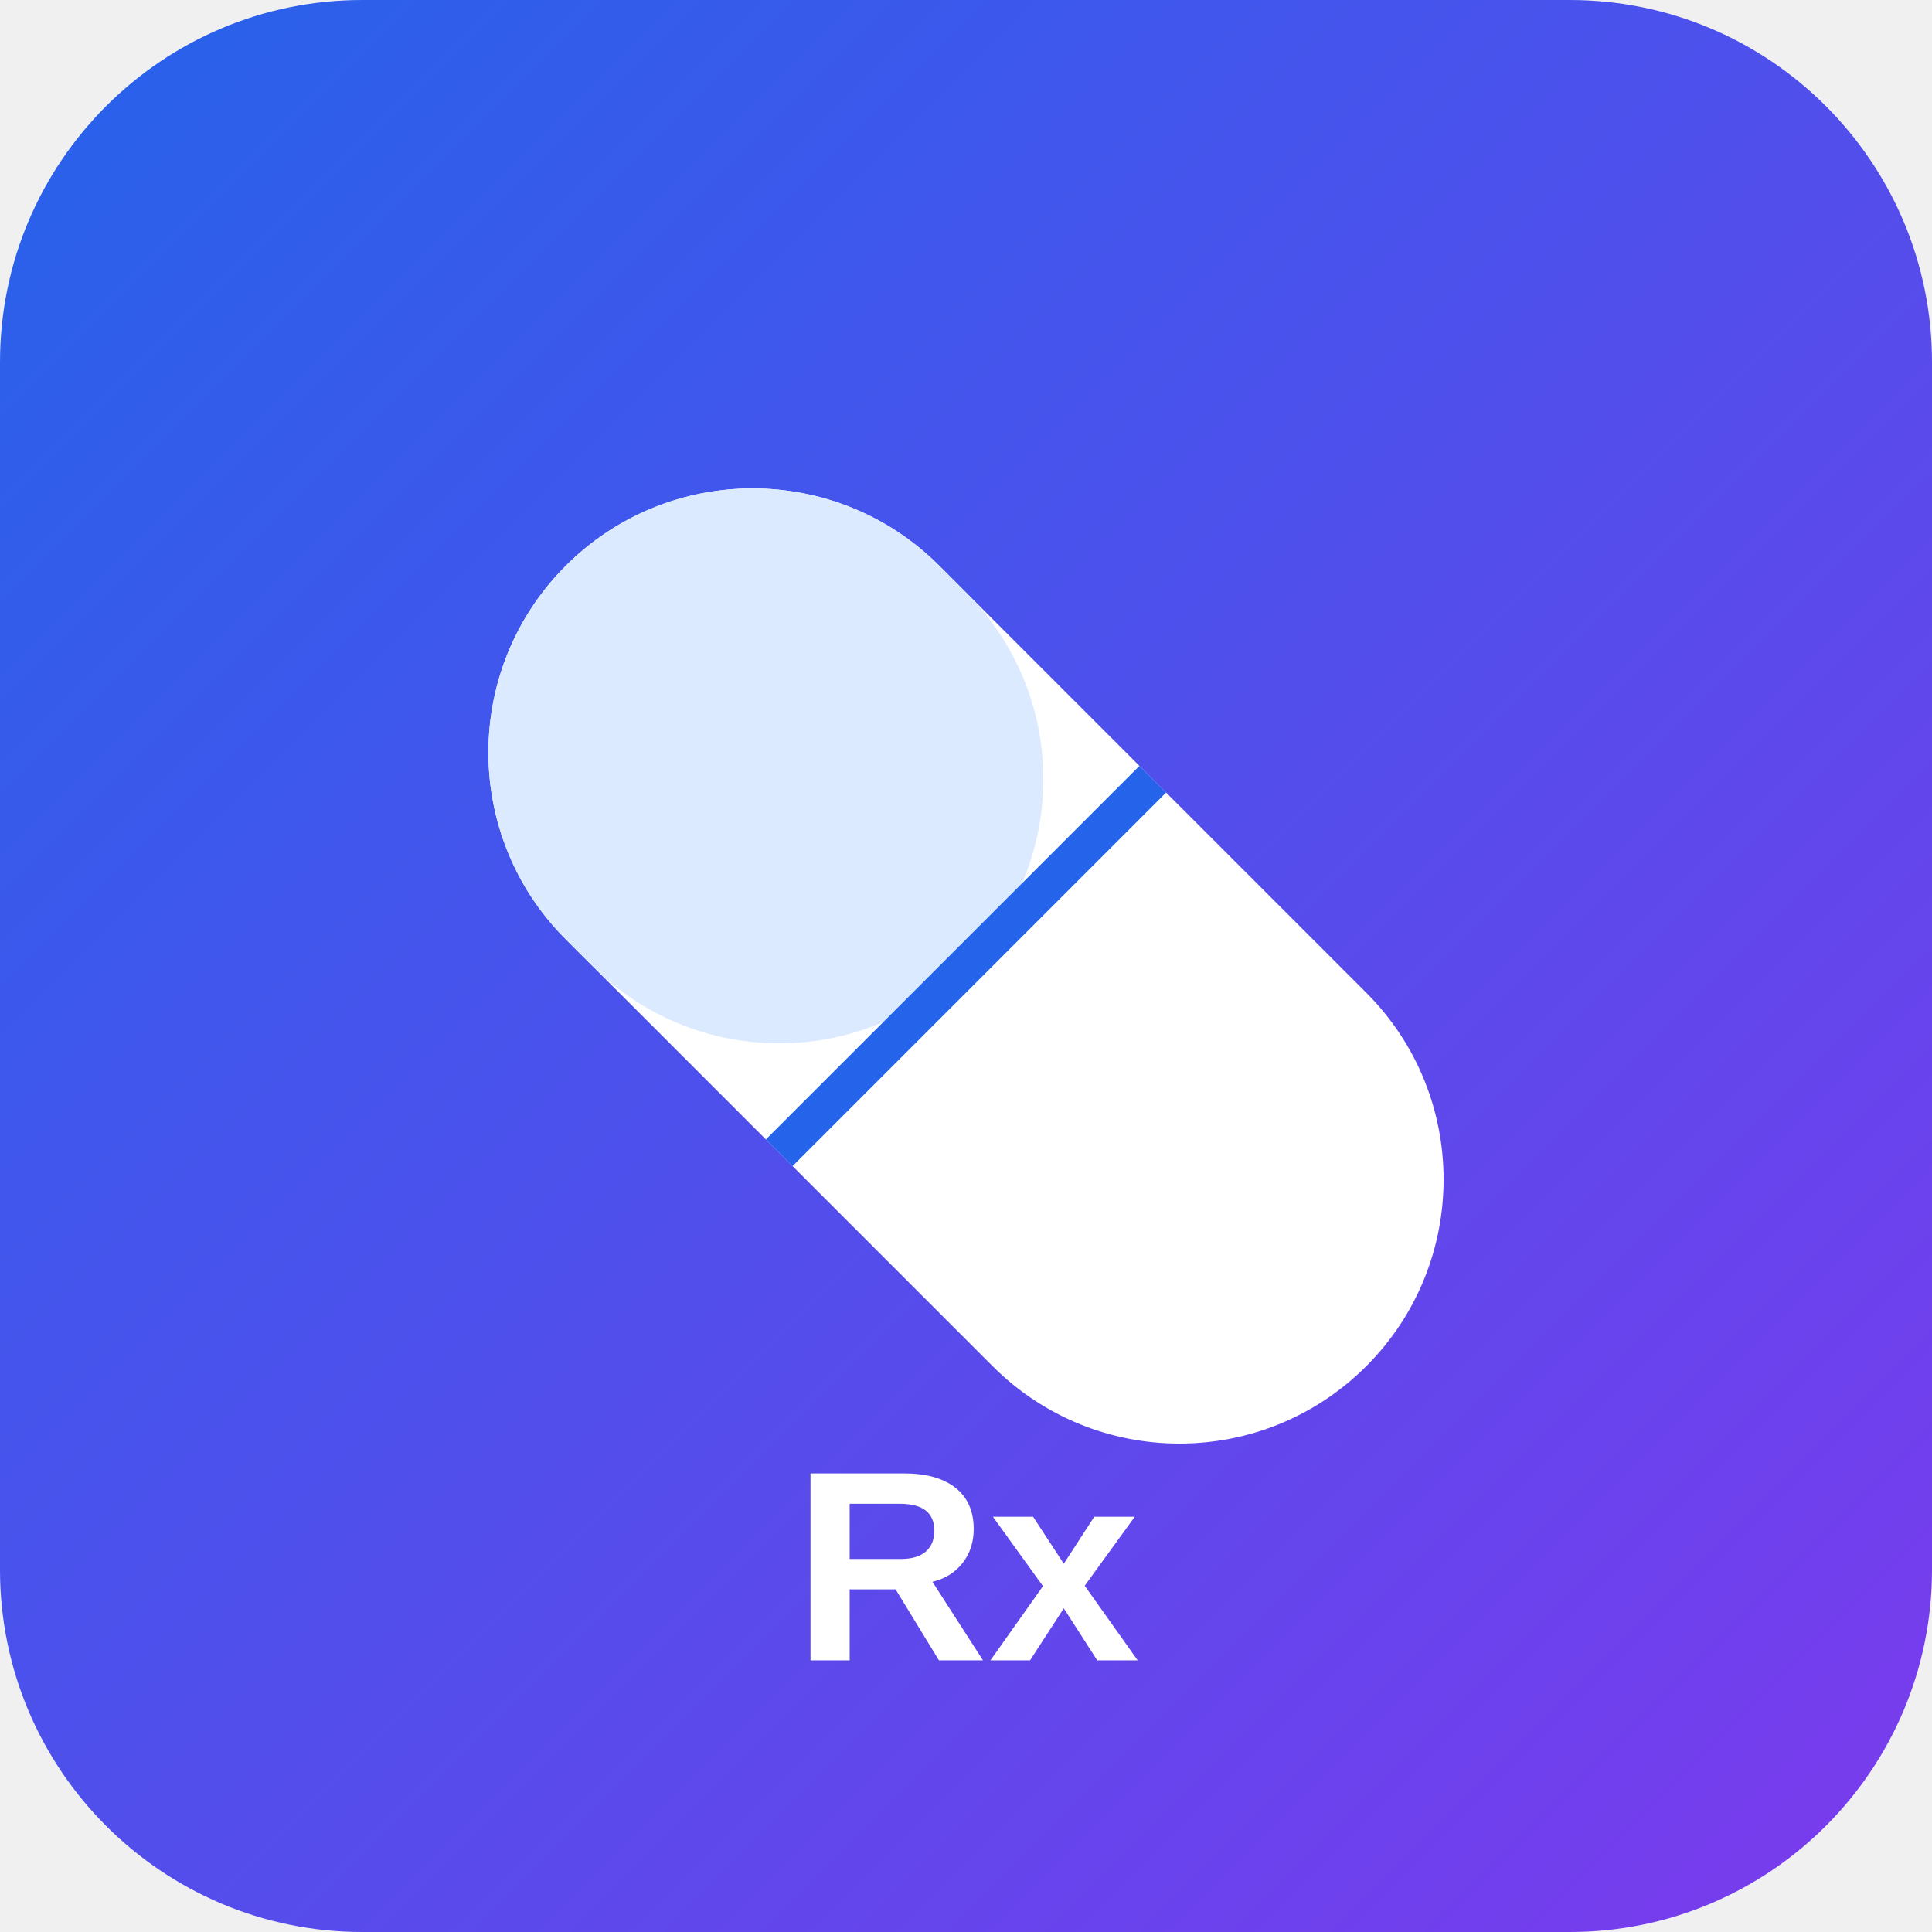
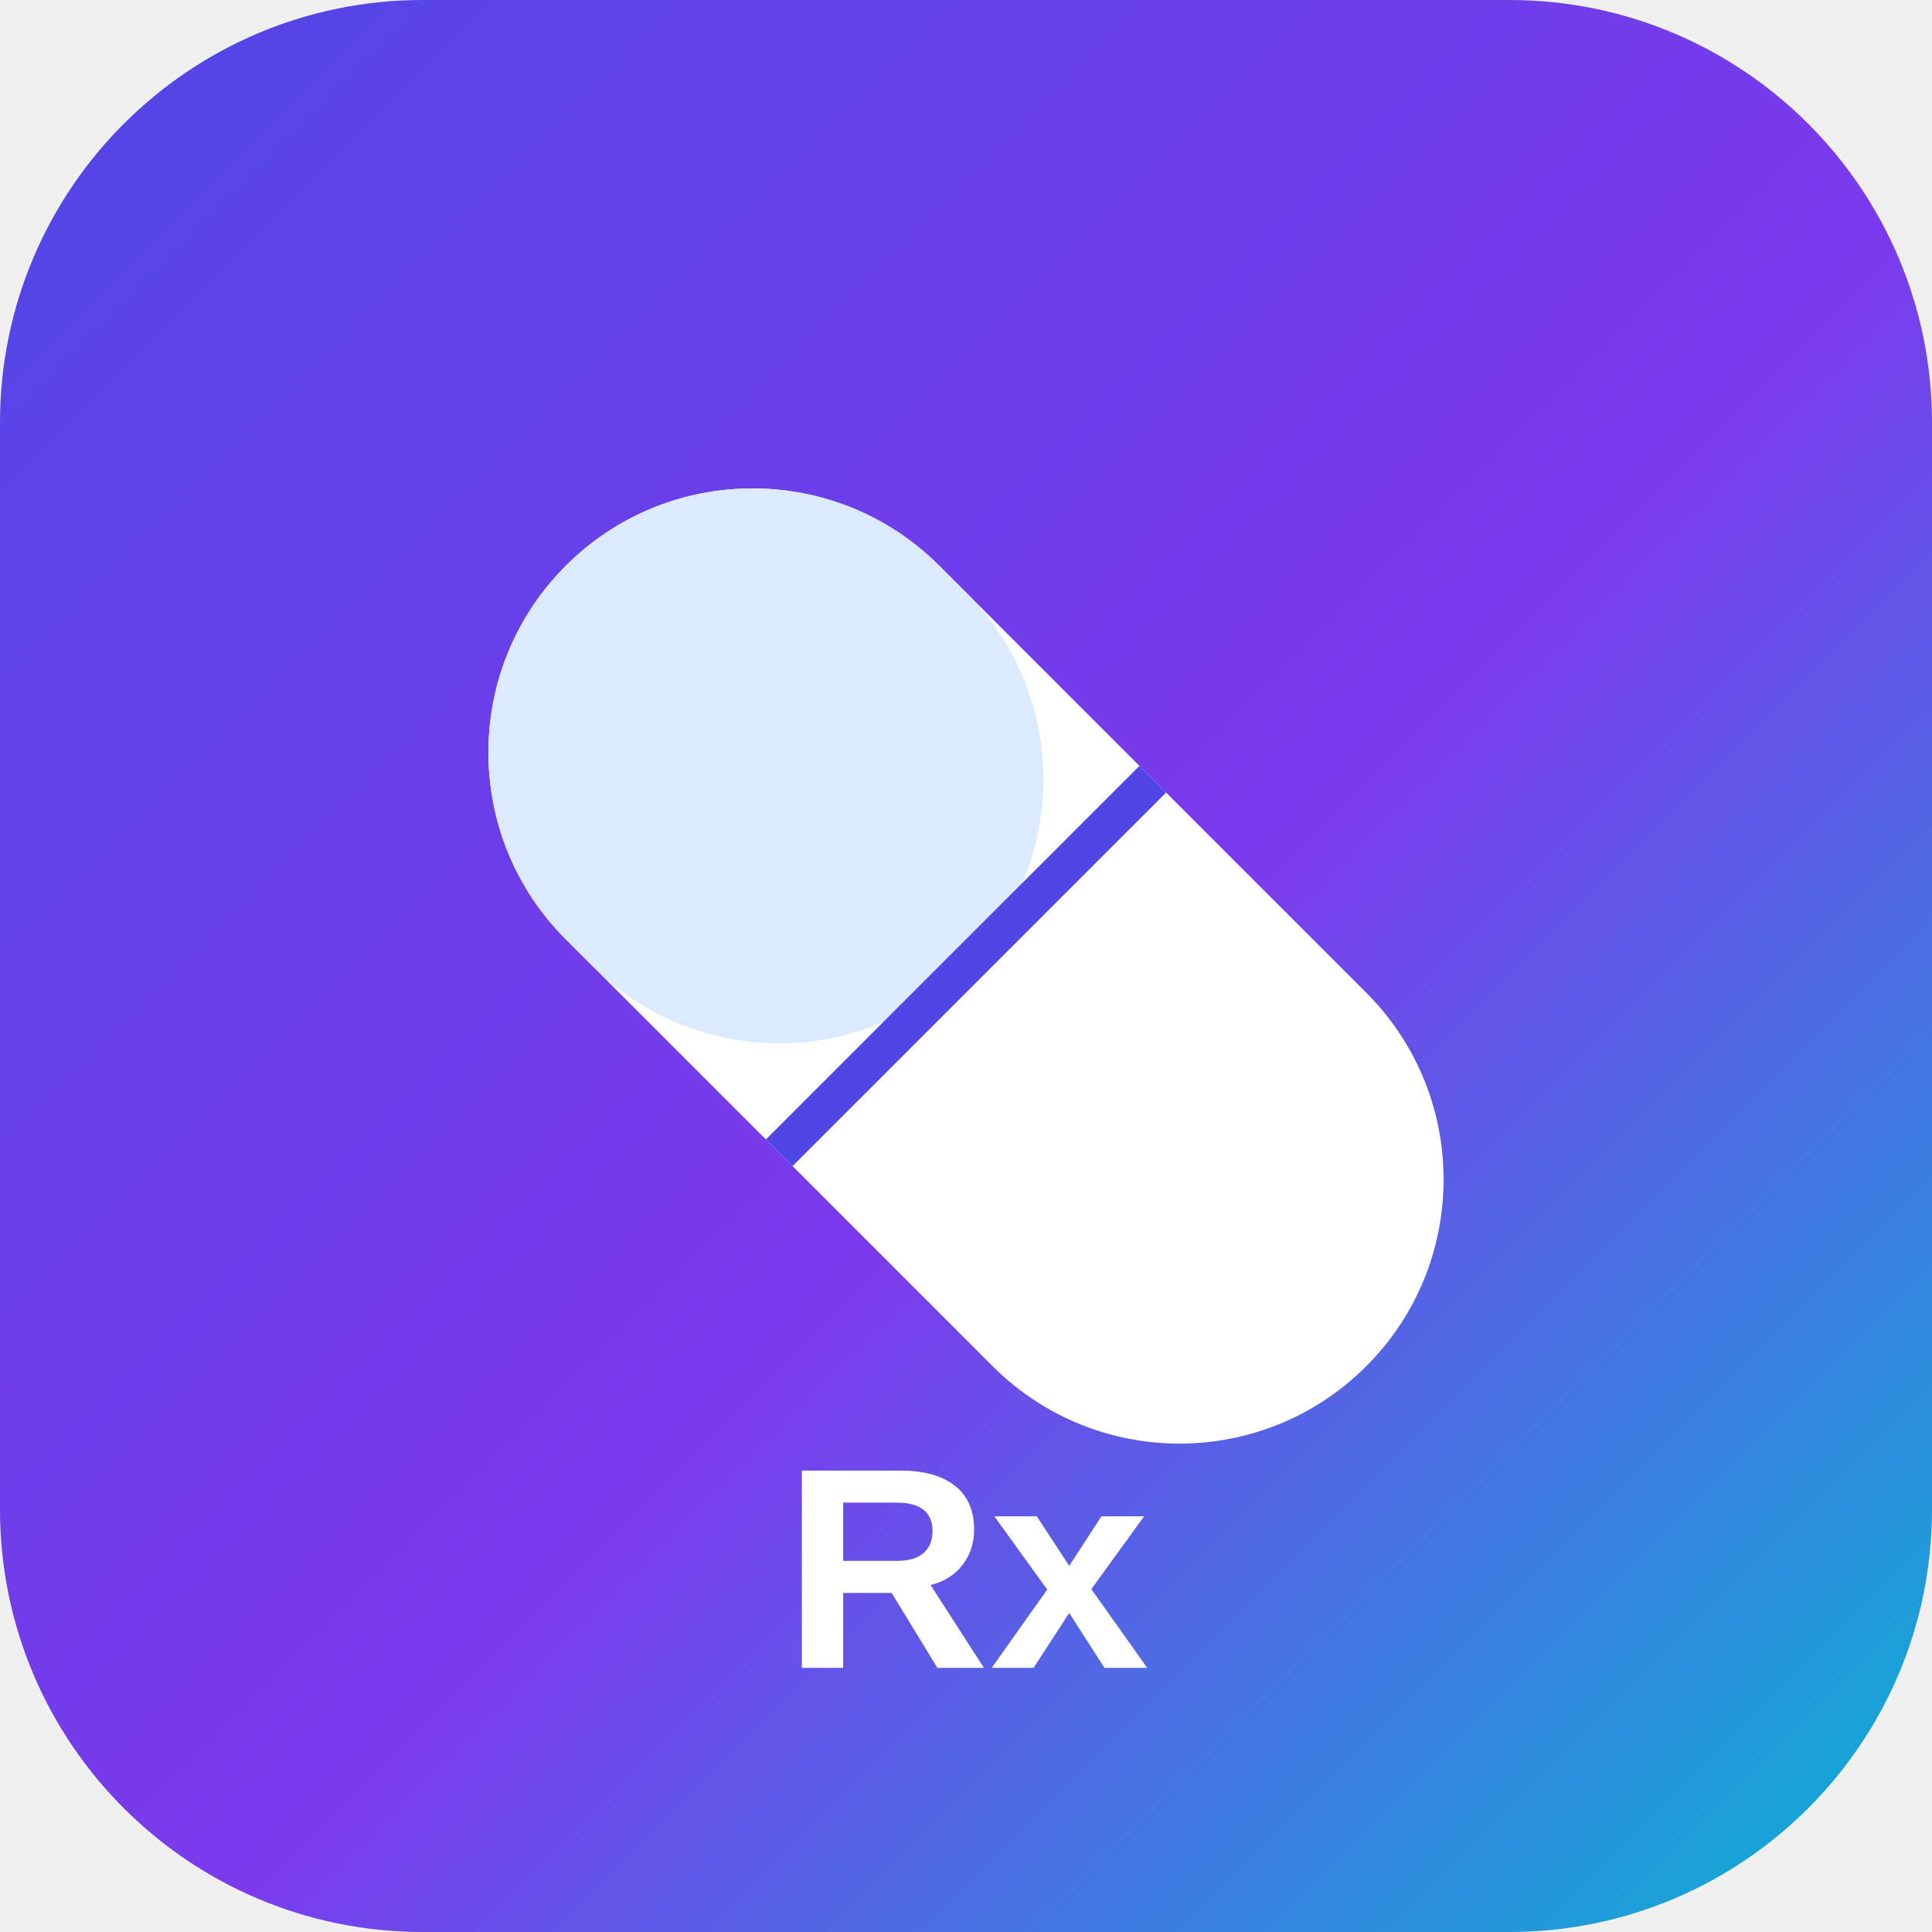
<svg xmlns="http://www.w3.org/2000/svg" viewBox="0 0 512 512" width="512" height="512">
  <defs>
    <linearGradient id="g" x1="0" y1="0" x2="1" y2="1">
-       <stop offset="0" stop-color="#2563eb" />
-       <stop offset="1" stop-color="#7c3aed" />
+       <stop offset="0" stop-color="#4f46e5" />
+       <stop offset="0.55" stop-color="#7c3aed" />
+       <stop offset="1" stop-color="#06b6d4" />
    </linearGradient>
  </defs>
-   <rect width="512" height="512" rx="96" fill="url(#g)" />
+   <rect width="512" height="512" rx="112" fill="url(#g)" />
  <g transform="translate(256 256) rotate(45)">
    <rect x="-150" y="-70" width="300" height="140" rx="70" fill="#ffffff" />
    <rect x="-150" y="-70" width="150" height="140" rx="70" fill="#dbeafe" />
-     <line x1="0" y1="-70" x2="0" y2="70" stroke="#2563eb" stroke-width="10" />
+     <line x1="0" y1="-70" x2="0" y2="70" stroke="#4f46e5" stroke-width="10" />
  </g>
-   <text x="256" y="440" font-family="Arial, sans-serif" font-size="72" font-weight="bold" fill="#ffffff" text-anchor="middle">Rx</text>
+   <text x="256" y="442" font-family="Arial, sans-serif" font-size="76" font-weight="bold" fill="#ffffff" text-anchor="middle">Rx</text>
</svg>
